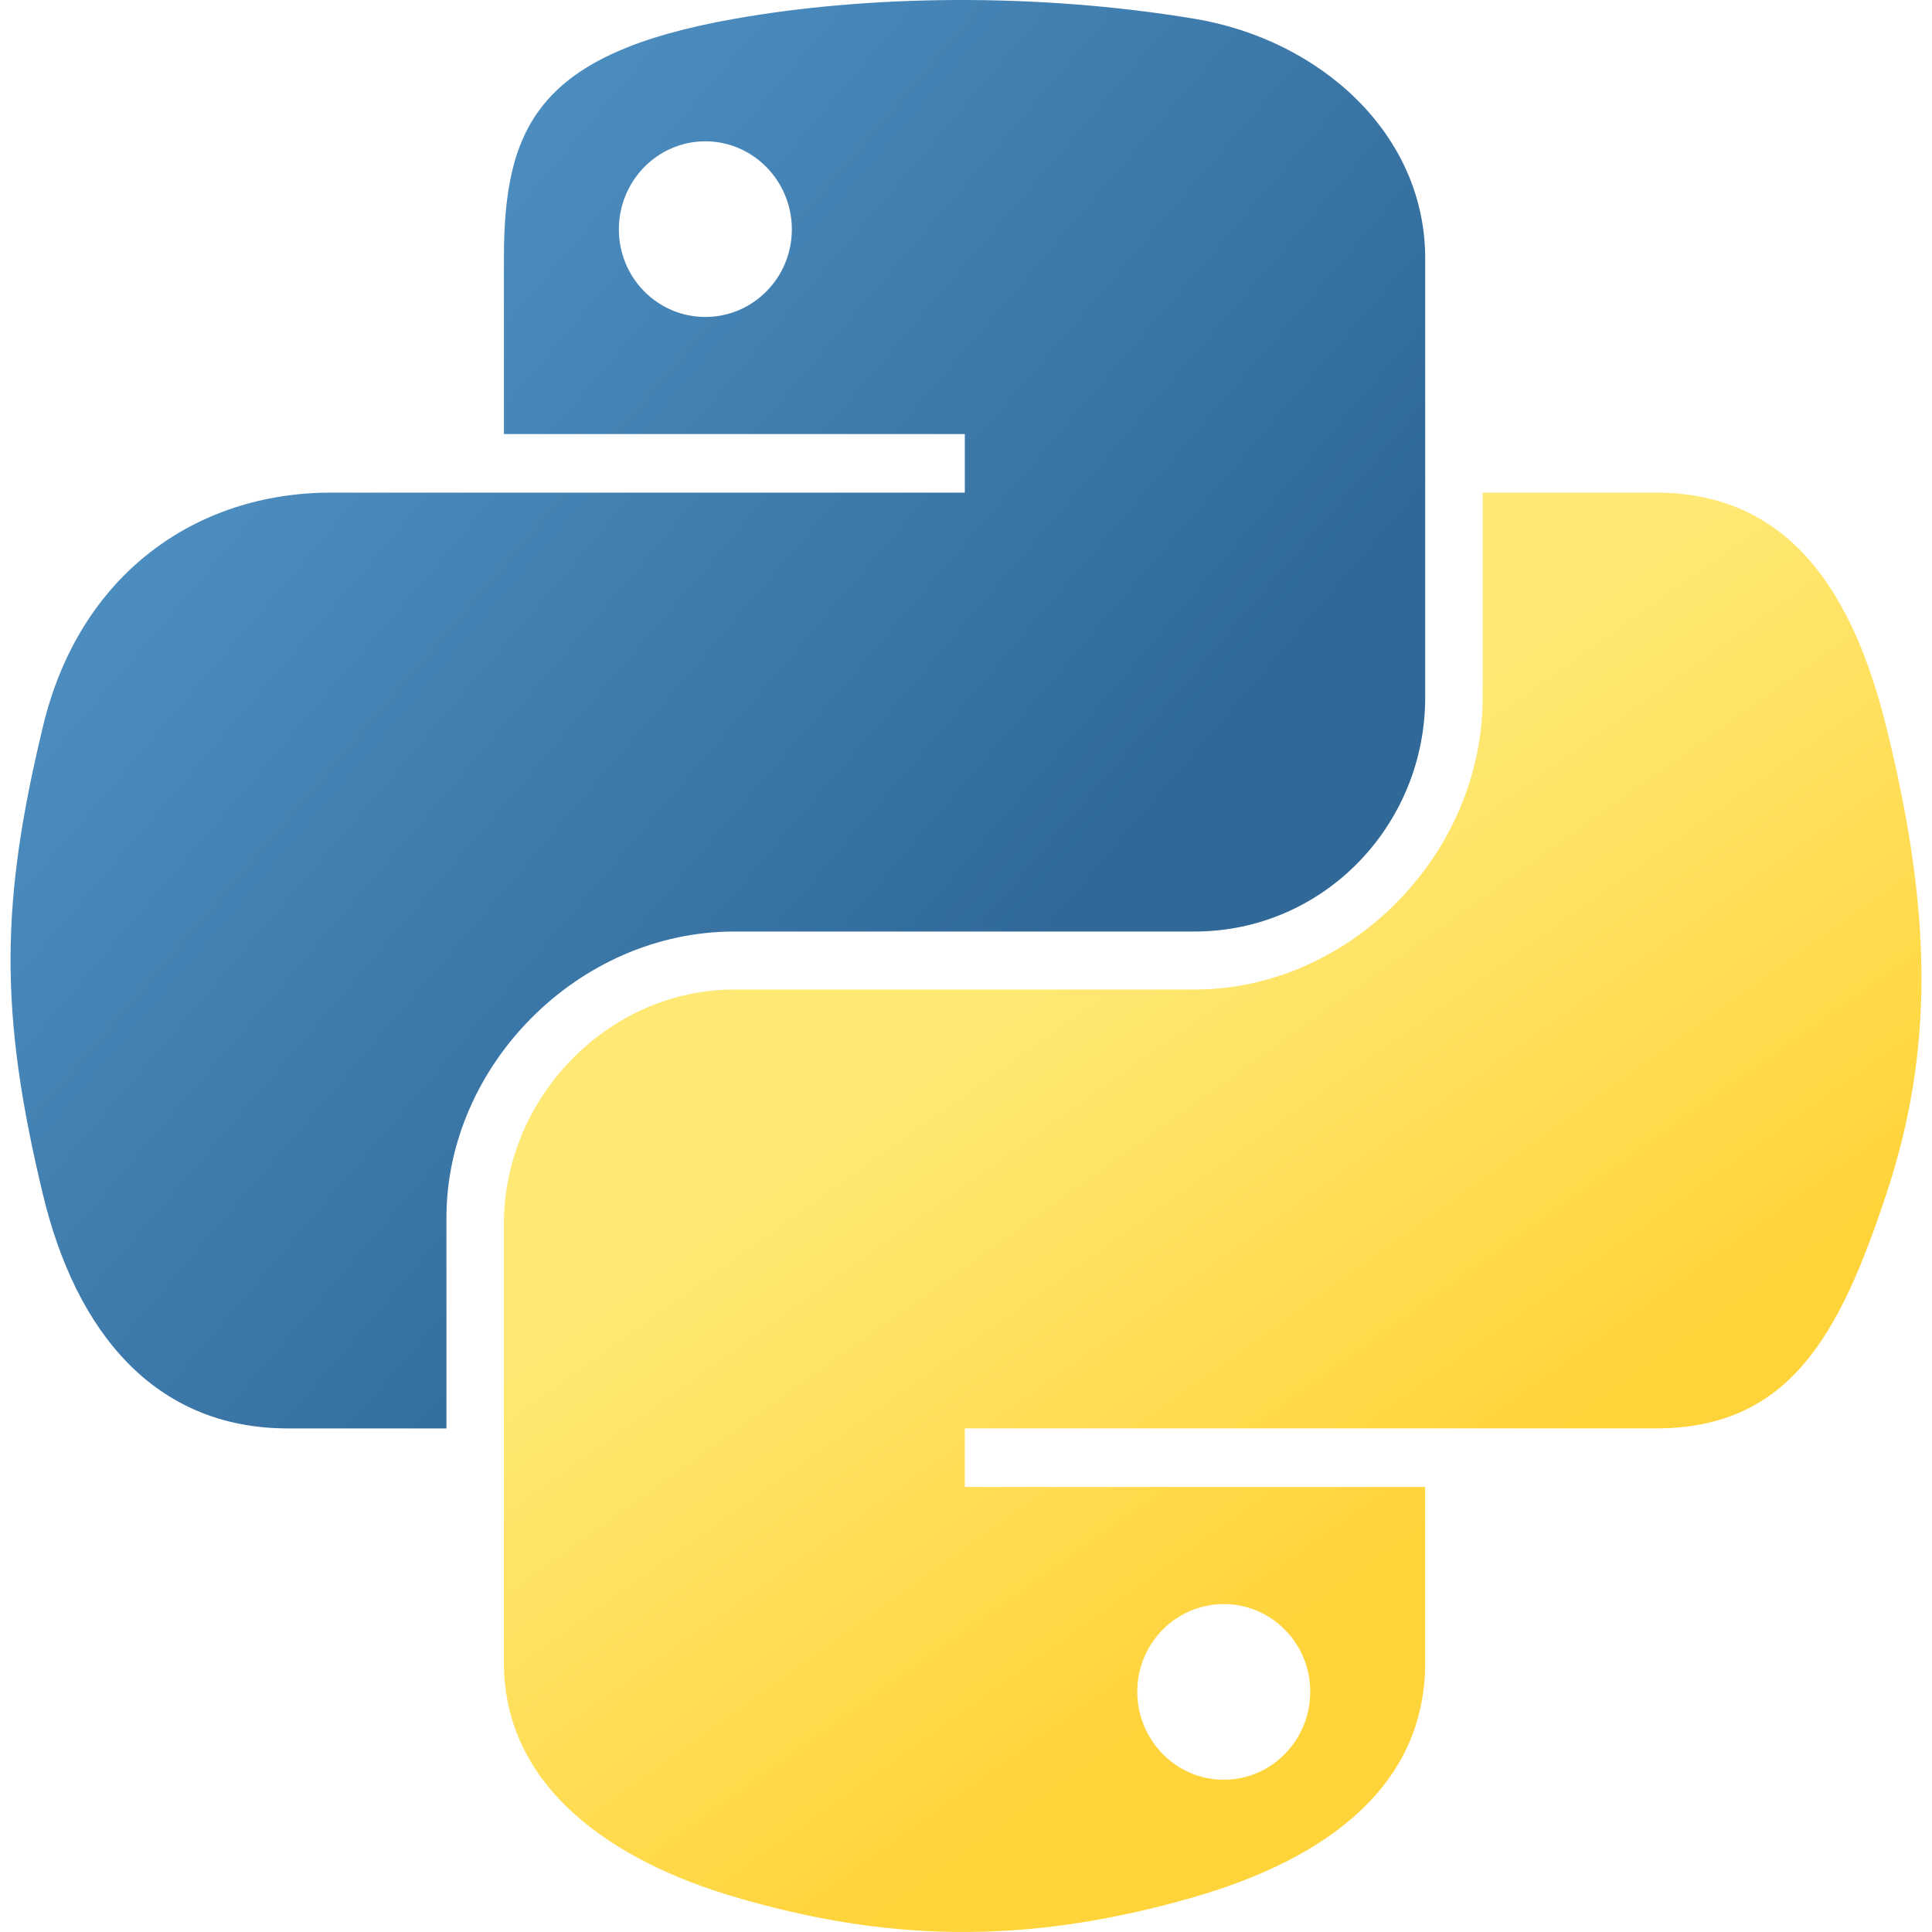
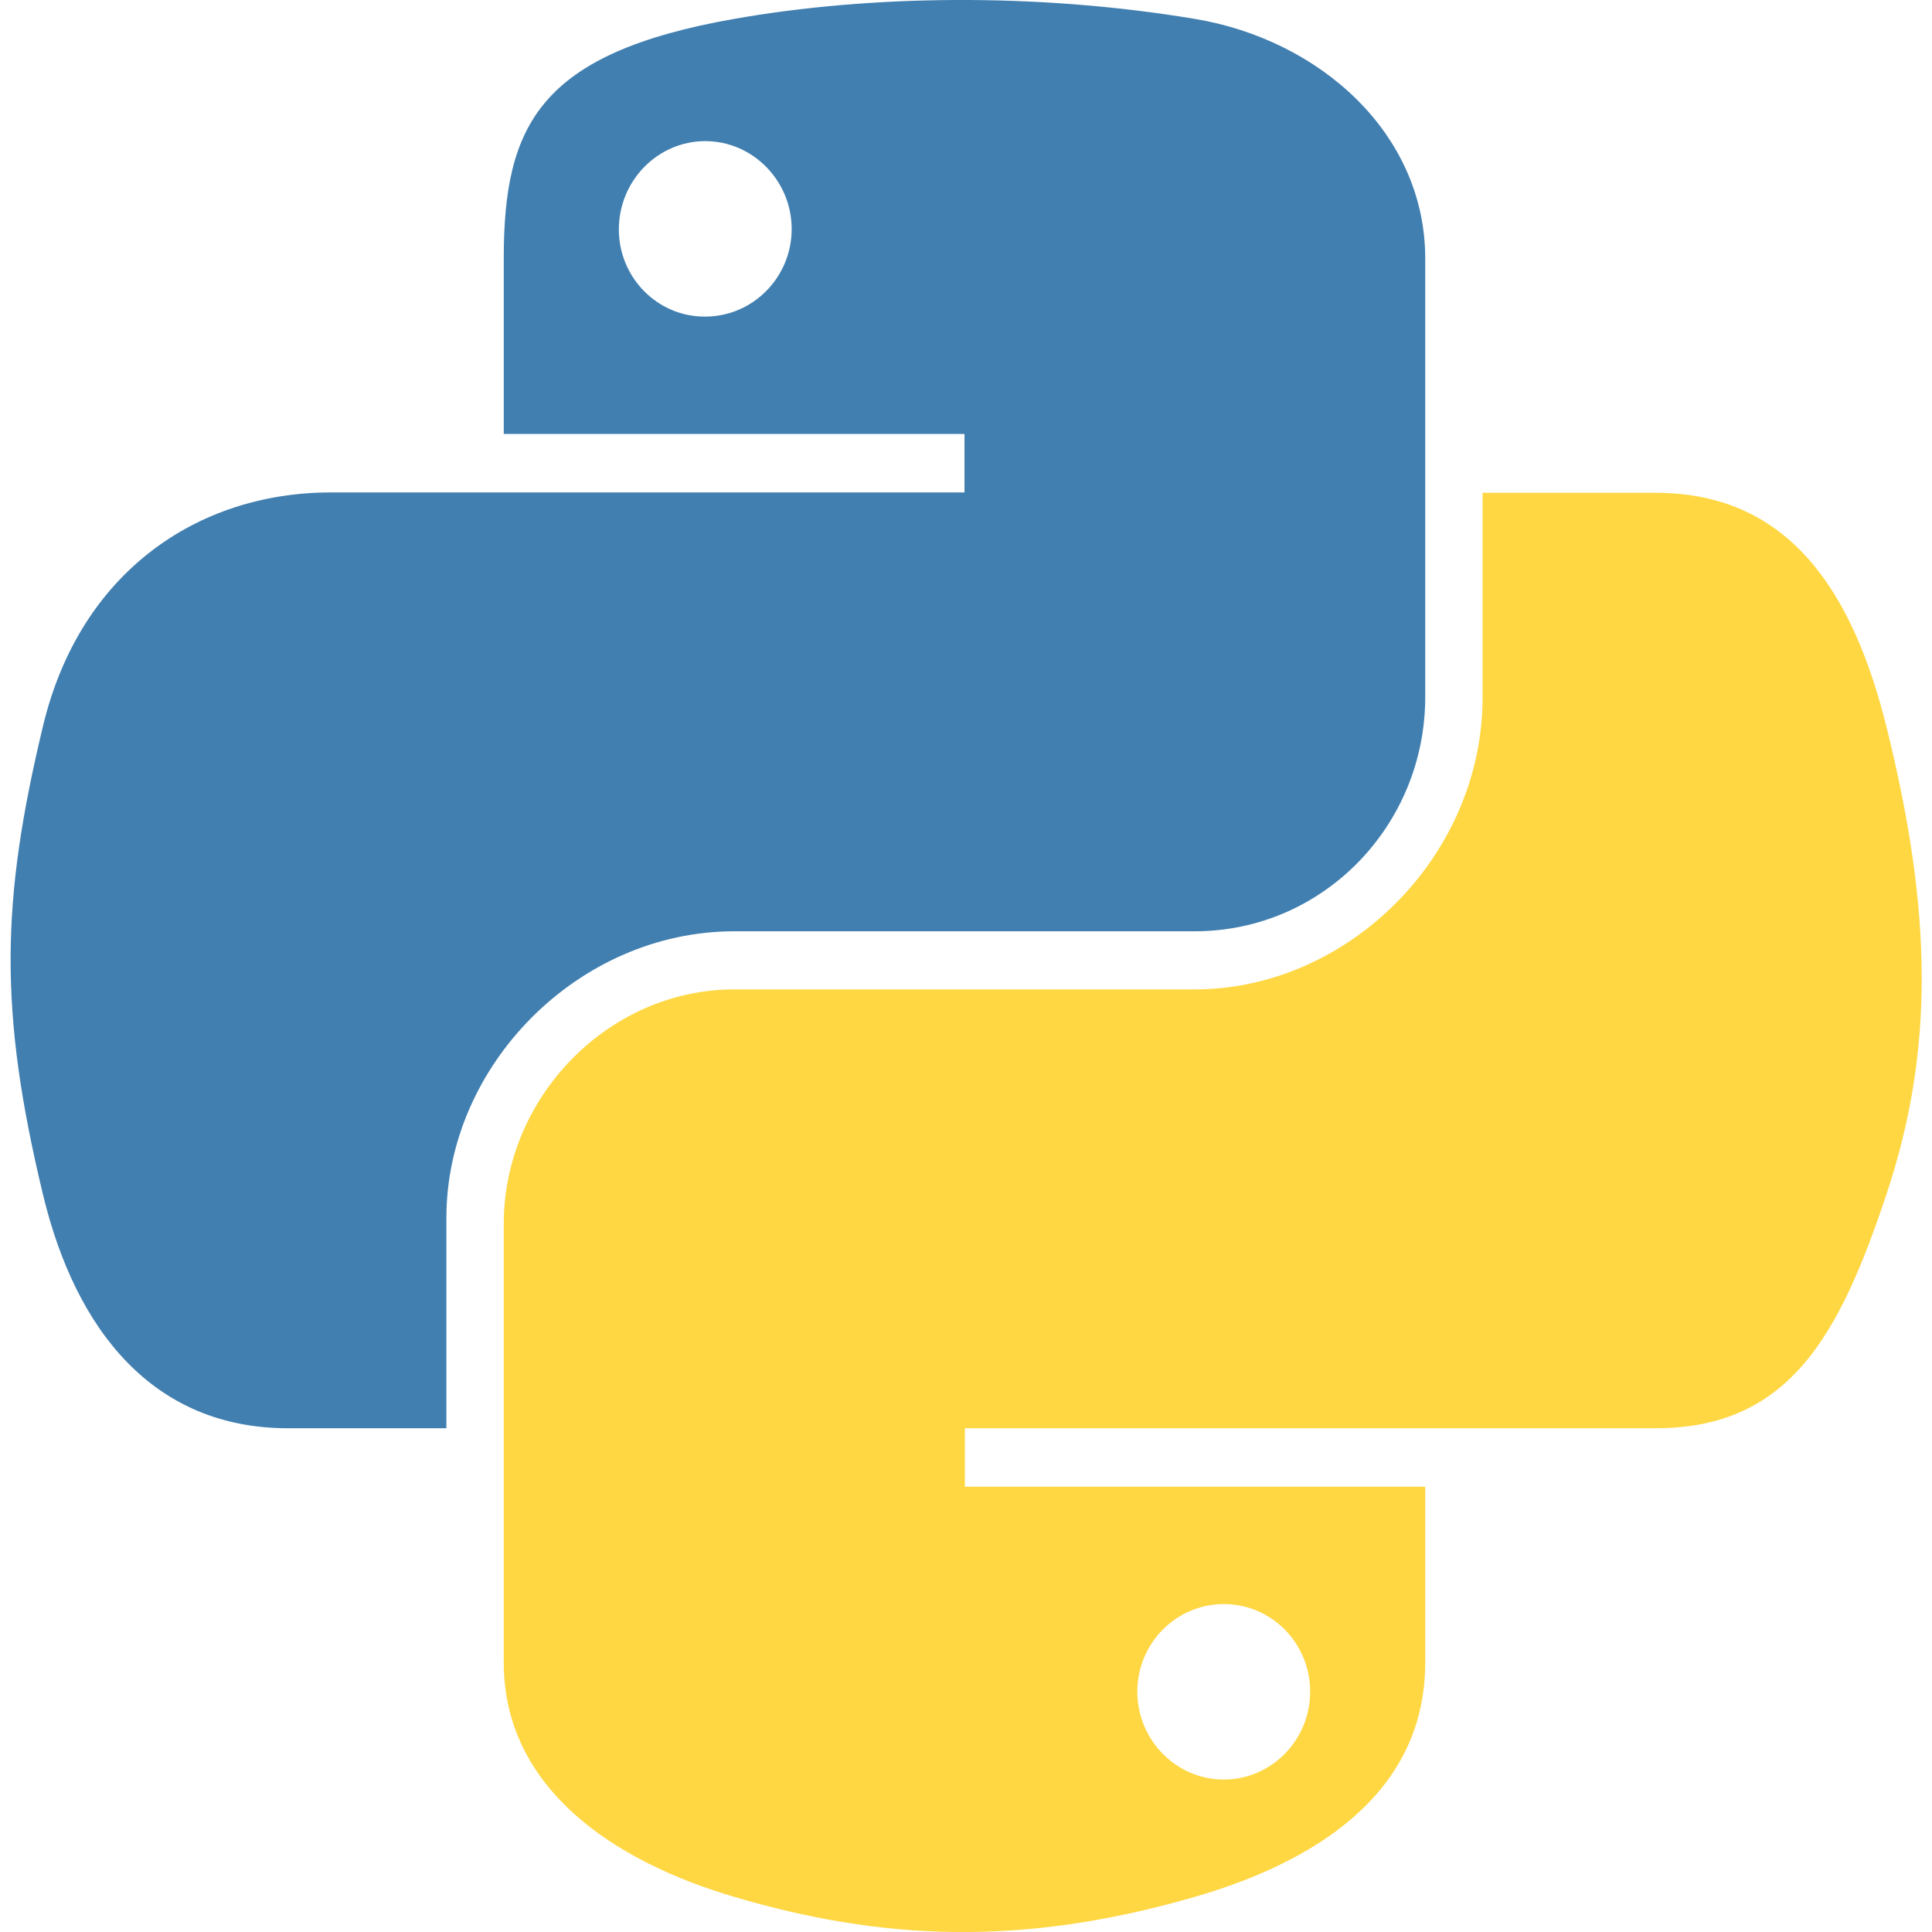
- <svg xmlns="http://www.w3.org/2000/svg" id="Capa_1" enable-background="new 0 0 512 512" height="512" viewBox="0 0 512 512" width="512">
-   <linearGradient id="path1948_00000153663380415884157280000008978240784360615575_" gradientTransform="matrix(.563 0 0 -.568 -514.163 286.842)" gradientUnits="userSpaceOnUse" x1="896.959" x2="1393.622" y1="479.369" y2="52.058">
-     <stop offset="0" stop-color="#5a9fd4" />
-     <stop offset="1" stop-color="#306998" />
-   </linearGradient>
-   <linearGradient id="path1950_00000075154291388394646000000000998535923326963881_" gradientTransform="matrix(.563 0 0 -.568 -514.163 286.842)" gradientUnits="userSpaceOnUse" x1="1585.627" x2="1408.278" y1="-206.531" y2="44.386">
-     <stop offset="0" stop-color="#ffd43b" />
-     <stop offset="1" stop-color="#ffe873" />
-   </linearGradient>
+ <svg xmlns="http://www.w3.org/2000/svg" version="1.1" id="Capa_1" x="0px" y="0px" viewBox="0 0 512 512" style="enable-background:new 0 0 512 512;" xml:space="preserve">
+   <style type="text/css">
+ 	.st0{fill:#417FB0;}
+ 	.st1{fill:#FFD743;}
+ </style>
  <g>
    <g id="g2303">
-       <path id="path1948" d="m252.985.004c-20.882.097-40.823 1.878-58.369 4.983-51.689 9.132-61.074 28.245-61.074 63.494v46.553h122.147v15.517h-122.147-45.841c-35.499 0-66.584 21.337-76.306 61.928-11.215 46.526-11.712 75.56 0 124.141 8.683 36.161 29.418 61.927 64.917 61.927h41.997v-55.807c0-40.317 34.883-75.879 76.307-75.879h122.005c33.962 0 61.073-27.963 61.073-62.07v-116.31c0-33.102-27.926-57.969-61.073-63.494-20.983-3.493-42.755-5.08-63.636-4.983zm-66.057 37.442c12.617 0 22.92 10.472 22.92 23.347 0 12.83-10.303 23.205-22.92 23.205-12.662 0-22.92-10.375-22.92-23.205 0-12.876 10.258-23.347 22.92-23.347z" fill="url(#path1948_00000153663380415884157280000008978240784360615575_)" />
-       <path id="path1950" d="m392.927 130.551v54.24c0 42.052-35.652 77.445-76.306 77.445h-122.005c-33.419 0-61.074 28.602-61.074 62.07v116.31c0 33.102 28.785 52.573 61.074 62.07 38.665 11.369 75.743 13.424 122.005 0 30.751-8.903 61.073-26.821 61.073-62.07v-46.553h-122.005v-15.518h122.005 61.074c35.499 0 48.728-24.761 61.074-61.927 12.753-38.262 12.21-75.057 0-124.141-8.773-35.34-25.529-61.928-61.074-61.928h-45.841zm-68.618 294.548c12.662 0 22.92 10.375 22.92 23.205 0 12.876-10.258 23.348-22.92 23.348-12.617 0-22.92-10.472-22.92-23.348-.001-12.83 10.302-23.205 22.92-23.205z" fill="url(#path1950_00000075154291388394646000000000998535923326963881_)" />
+       <path id="path1948" class="st0" d="M253,0c-20.9,0.1-40.8,1.9-58.4,5c-51.7,9.1-61.1,28.2-61.1,63.5V115h122.1v15.5H133.5H87.7    c-35.5,0-66.6,21.3-76.3,61.9C0.2,239-0.3,268,11.4,316.6c8.7,36.2,29.4,61.9,64.9,61.9h42v-55.8c0-40.3,34.9-75.9,76.3-75.9h122    c34,0,61.1-28,61.1-62.1V68.5c0-33.1-27.9-58-61.1-63.5C295.6,1.5,273.9-0.1,253,0L253,0z M186.9,37.4c12.6,0,22.9,10.5,22.9,23.3    c0,12.8-10.3,23.2-22.9,23.2C174.3,84,164,73.6,164,60.8C164,47.9,174.3,37.4,186.9,37.4z" />
+       <path id="path1950" class="st1" d="M392.9,130.6v54.2c0,42.1-35.7,77.4-76.3,77.4h-122c-33.4,0-61.1,28.6-61.1,62.1v116.3    c0,33.1,28.8,52.6,61.1,62.1c38.7,11.4,75.7,13.4,122,0c30.8-8.9,61.1-26.8,61.1-62.1v-46.6h-122v-15.5h122h61.1    c35.5,0,48.7-24.8,61.1-61.9c12.8-38.3,12.2-75.1,0-124.1c-8.8-35.3-25.5-61.9-61.1-61.9L392.9,130.6L392.9,130.6z M324.3,425.1    c12.7,0,22.9,10.4,22.9,23.2c0,12.9-10.3,23.3-22.9,23.3c-12.6,0-22.9-10.5-22.9-23.3C301.4,435.5,311.7,425.1,324.3,425.1z" />
    </g>
  </g>
</svg>
